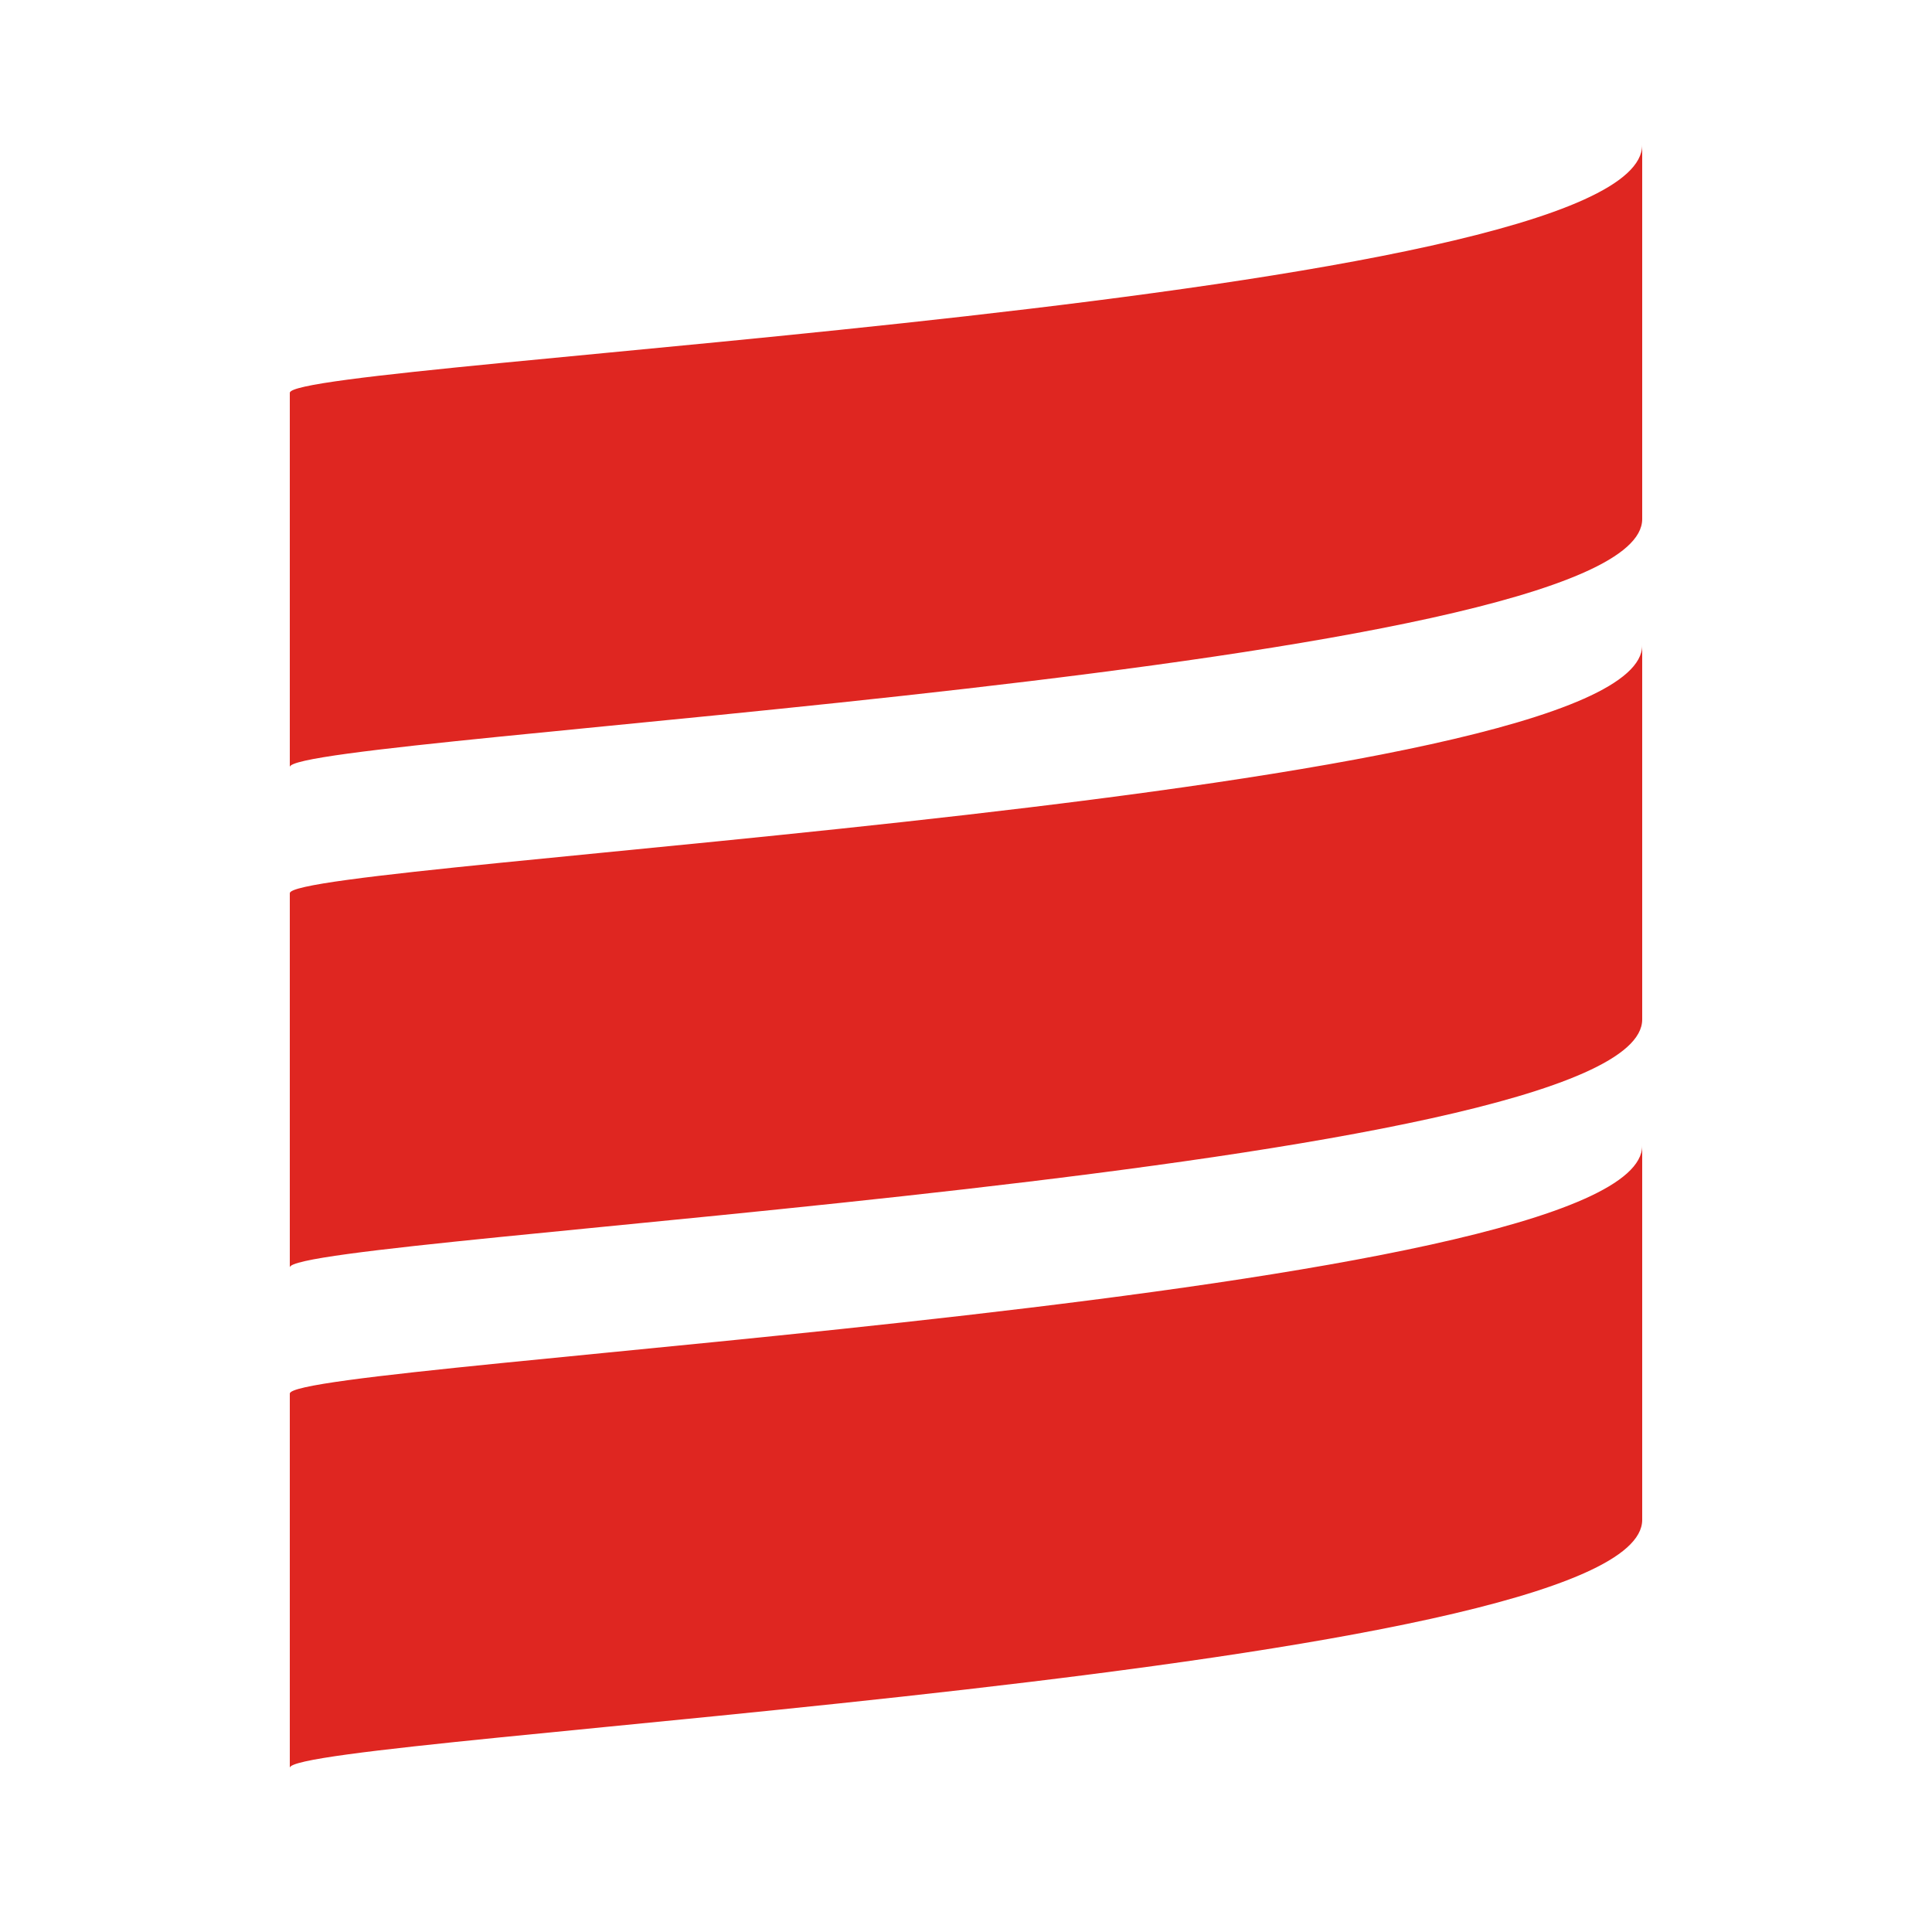
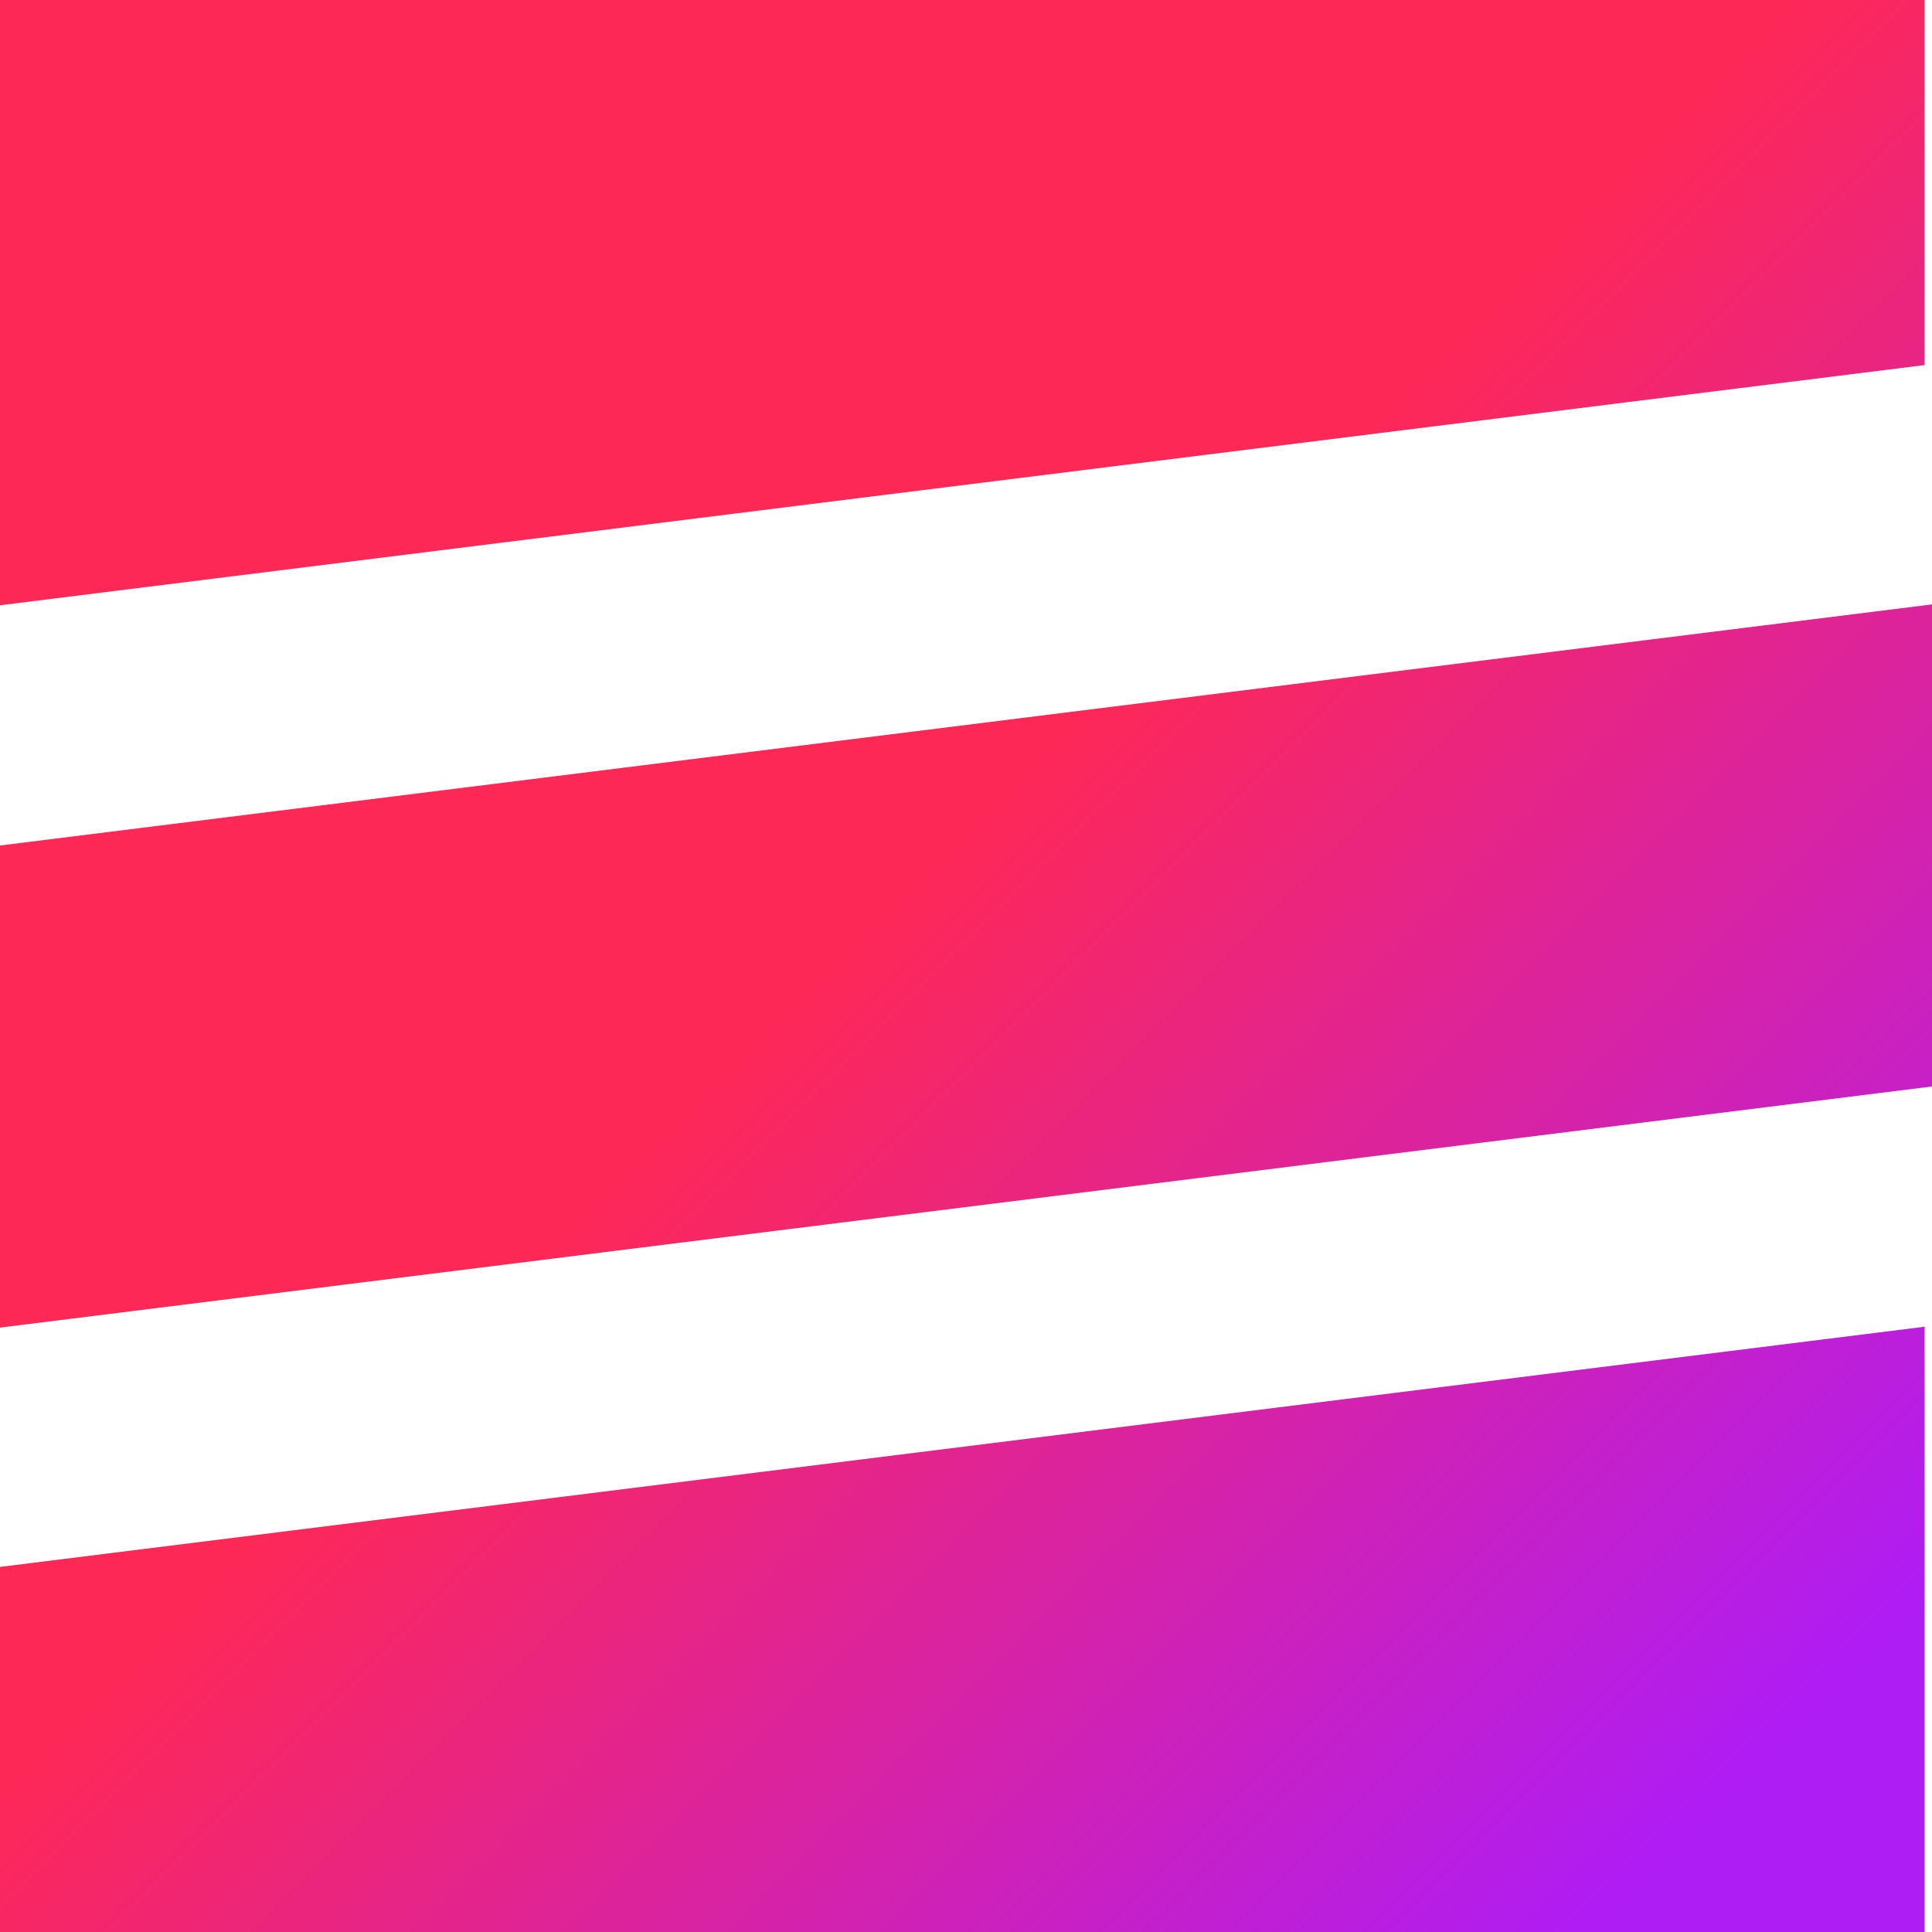
- <svg xmlns="http://www.w3.org/2000/svg" width="40" height="40" viewBox="0 0 40 40">
-   <g fill="#DF2621" transform="translate(6 3)">
-     <path d="M0 15.493L0 23.24C0 22.587 28 21.28 28 18.107L28 10.36C28 13.533 0 14.84 0 15.493M0 12.88C0 12.227 28 10.92 28 7.747L28 0C28 3.267 0 4.48 0 5.133L0 12.88zM0 25.853L0 33.6C0 32.947 28 31.64 28 28.467L28 20.72C28 23.893 0 25.2 0 25.853" />
-   </g>
+ <svg xmlns="http://www.w3.org/2000/svg" id="Layer_1" data-name="Layer 1" width="80" height="80" viewBox="0 0 80 80">
+   <defs>
+     <linearGradient id="linear-gradient" x1="76.742" y1="76.894" x2="10.974" y2="11.126" gradientUnits="userSpaceOnUse">
+       <stop offset=".059" stop-color="#af1df5" />
+       <stop offset=".605" stop-color="#fe2857" />
+     </linearGradient>
+   </defs>
+   <path d="M0,64.883l79.695-9.946v25.063H0v-15.117ZM79.695,0H0V25.063L79.695,15.117V0ZM0,54.973l80-9.984V25.027L0,35.011v19.962Z" fill="url(#linear-gradient)" />
</svg>
